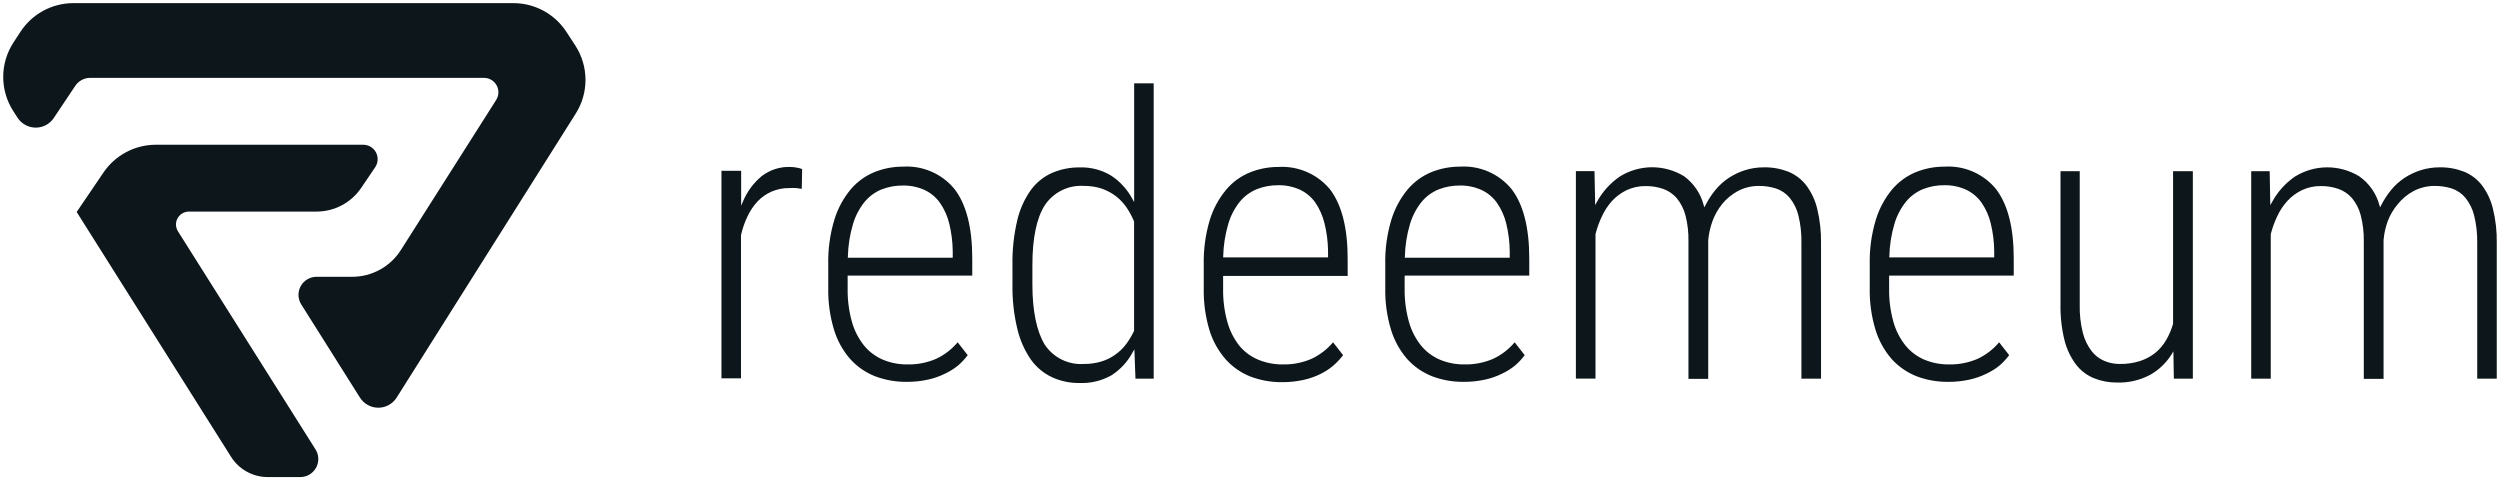
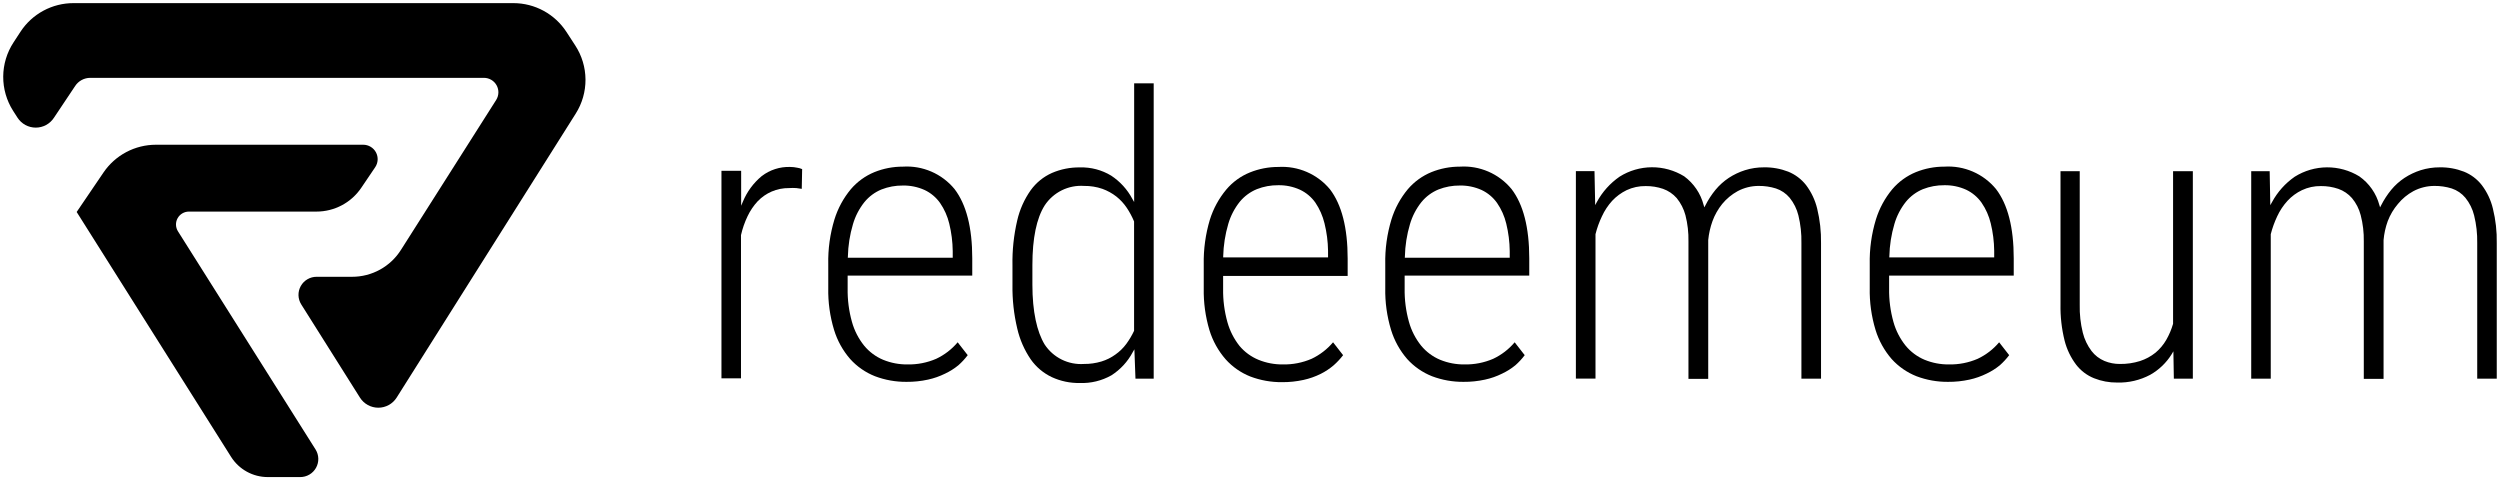
<svg xmlns="http://www.w3.org/2000/svg" width="682" height="131" viewBox="0 0 682 131" fill="none">
-   <path d="M20.032 0.854H140.091C142.96 0.861 145.782 1.582 148.301 2.952C150.82 4.322 152.958 6.298 154.52 8.7L156.942 12.424C158.736 15.181 159.701 18.393 159.723 21.682C159.746 24.97 158.825 28.195 157.068 30.977L108.202 108.47C107.668 109.313 106.93 110.007 106.055 110.488C105.18 110.97 104.198 111.222 103.199 111.222C102.201 111.222 101.219 110.97 100.344 110.488C99.469 110.007 98.731 109.313 98.197 108.47L82.189 83.06C81.716 82.312 81.453 81.45 81.429 80.566C81.404 79.682 81.619 78.807 82.05 78.034C82.481 77.262 83.113 76.619 83.878 76.175C84.644 75.73 85.516 75.5 86.402 75.508H96.049C98.711 75.511 101.331 74.839 103.663 73.555C105.995 72.271 107.963 70.417 109.382 68.167L135.352 27.274C135.729 26.68 135.939 25.994 135.961 25.291C135.982 24.587 135.814 23.89 135.474 23.274C135.134 22.657 134.635 22.143 134.028 21.785C133.421 21.426 132.729 21.237 132.024 21.237H24.603C23.787 21.24 22.984 21.446 22.267 21.835C21.55 22.224 20.942 22.785 20.495 23.467L14.724 32.112C14.187 32.942 13.451 33.623 12.583 34.096C11.715 34.568 10.742 34.815 9.753 34.815C8.764 34.815 7.792 34.568 6.923 34.096C6.055 33.623 5.319 32.942 4.782 32.112L3.582 30.24C1.795 27.443 0.857 24.189 0.879 20.872C0.901 17.554 1.884 14.313 3.708 11.54L5.604 8.637C7.172 6.245 9.312 4.28 11.831 2.922C14.35 1.563 17.169 0.852 20.032 0.854Z" fill="#0D161A" />
-   <path d="M102.346 45.626L98.576 51.201C97.226 53.21 95.402 54.856 93.264 55.993C91.126 57.13 88.74 57.724 86.317 57.722H51.542C50.912 57.719 50.292 57.886 49.749 58.204C49.205 58.522 48.757 58.98 48.451 59.531C48.146 60.081 47.994 60.703 48.011 61.332C48.029 61.961 48.215 62.574 48.551 63.107L86.085 122.615C86.553 123.363 86.811 124.222 86.833 125.103C86.855 125.984 86.639 126.855 86.209 127.624C85.778 128.394 85.149 129.034 84.386 129.477C83.623 129.921 82.755 130.152 81.873 130.146H73.047C71.05 130.145 69.084 129.639 67.335 128.675C65.586 127.712 64.109 126.322 63.042 124.634L20.916 57.827L28.246 47.036C29.83 44.71 31.959 42.805 34.448 41.489C36.937 40.173 39.711 39.485 42.527 39.484H99.081C99.797 39.483 100.5 39.677 101.114 40.045C101.728 40.413 102.23 40.942 102.566 41.573C102.902 42.205 103.059 42.916 103.02 43.63C102.981 44.344 102.748 45.035 102.346 45.626Z" fill="#0D161A" />
-   <path fill-rule="evenodd" clip-rule="evenodd" d="M309.461 95.292L308.998 96.092C307.641 98.651 305.646 100.817 303.205 102.381C300.571 103.872 297.574 104.6 294.548 104.485C291.926 104.53 289.326 103.984 286.945 102.886C284.641 101.797 282.66 100.13 281.194 98.048C279.452 95.497 278.202 92.643 277.508 89.634C276.579 85.728 276.141 81.721 276.202 77.707V72.385C276.126 68.281 276.557 64.183 277.487 60.185C278.162 57.208 279.415 54.393 281.173 51.897C282.653 49.842 284.651 48.216 286.966 47.185C289.371 46.148 291.97 45.631 294.59 45.67C297.599 45.577 300.57 46.359 303.142 47.921C305.557 49.512 307.533 51.681 308.892 54.232L309.398 55.115V22.742H314.727V103.307H309.756L309.461 95.292ZM300.467 98.616C301.834 98.2 303.122 97.56 304.279 96.723C305.428 95.915 306.438 94.928 307.271 93.799C308.085 92.684 308.79 91.493 309.377 90.244V60.416C308.839 59.121 308.175 57.881 307.397 56.714C306.614 55.543 305.655 54.5 304.553 53.622C303.401 52.724 302.115 52.014 300.741 51.518C299.135 50.967 297.447 50.696 295.749 50.719C293.643 50.571 291.536 50.986 289.644 51.921C287.753 52.857 286.145 54.279 284.986 56.041C282.774 59.533 281.637 65.002 281.637 72.301V77.686C281.637 85.027 282.879 90.517 284.986 93.988C286.142 95.741 287.744 97.156 289.628 98.088C291.512 99.019 293.61 99.434 295.707 99.289C297.319 99.306 298.923 99.079 300.467 98.616Z" fill="#0D161A" />
-   <path fill-rule="evenodd" clip-rule="evenodd" d="M261.441 99.647C262.383 98.818 263.237 97.894 263.99 96.891L261.252 93.378C259.648 95.284 257.651 96.819 255.396 97.88C252.931 98.945 250.267 99.468 247.582 99.415C245.301 99.446 243.037 99.017 240.926 98.153C238.911 97.31 237.132 95.988 235.744 94.304C234.207 92.391 233.075 90.187 232.416 87.825C231.582 84.848 231.185 81.766 231.237 78.675V75.183H265.232V70.492C265.232 62.078 263.611 55.767 260.388 51.56C258.691 49.501 256.529 47.874 254.079 46.814C251.629 45.753 248.962 45.289 246.297 45.46C243.641 45.453 241.008 45.96 238.546 46.953C236.054 47.974 233.844 49.575 232.1 51.623C230.084 54.052 228.566 56.854 227.635 59.869C226.433 63.822 225.864 67.939 225.95 72.07V78.569C225.874 82.436 226.407 86.29 227.53 89.992C228.421 92.922 229.921 95.631 231.932 97.943C233.792 100.007 236.106 101.613 238.693 102.634C241.444 103.676 244.366 104.197 247.308 104.169C249.276 104.186 251.241 103.982 253.163 103.559C254.783 103.205 256.354 102.654 257.839 101.918C259.128 101.31 260.337 100.547 261.441 99.647ZM231.3 70.029C231.364 67.021 231.832 64.036 232.69 61.152C233.332 58.955 234.398 56.904 235.828 55.115C237.066 53.608 238.658 52.43 240.462 51.687C242.32 50.958 244.301 50.594 246.297 50.614C248.343 50.575 250.372 50.992 252.237 51.834C253.923 52.629 255.374 53.846 256.449 55.368C257.625 57.077 258.475 58.988 258.956 61.005C259.557 63.457 259.875 65.969 259.904 68.494V70.303H231.279L231.3 70.029Z" fill="#0D161A" />
-   <path d="M210.505 52.254C212.015 51.606 213.644 51.284 215.287 51.308C215.939 51.262 216.593 51.262 217.246 51.308L218.72 51.518L218.825 46.133C218.402 45.948 217.956 45.821 217.498 45.755C216.855 45.615 216.198 45.545 215.54 45.544C212.744 45.458 210.004 46.343 207.788 48.047C205.543 49.912 203.787 52.294 202.67 54.989L202.186 56.125V46.596H196.814V103.202H202.143V64.139C202.549 62.345 203.156 60.602 203.955 58.944C204.663 57.458 205.594 56.09 206.714 54.884C207.793 53.767 209.081 52.873 210.505 52.254Z" fill="#0D161A" />
-   <path fill-rule="evenodd" clip-rule="evenodd" d="M363.829 99.647C364.772 98.812 365.633 97.89 366.399 96.891L363.661 93.378C362.053 95.279 360.056 96.814 357.805 97.88C355.334 98.947 352.662 99.471 349.97 99.415C347.689 99.444 345.426 99.014 343.314 98.153C341.315 97.331 339.545 96.039 338.153 94.388C336.631 92.469 335.507 90.267 334.846 87.909C334.013 84.932 333.615 81.85 333.667 78.759V75.267H367.642V70.576C367.642 62.162 366.02 55.851 362.818 51.644C361.115 49.593 358.951 47.972 356.503 46.912C354.055 45.852 351.391 45.383 348.727 45.544C346.071 45.537 343.439 46.044 340.976 47.038C338.479 48.047 336.266 49.65 334.531 51.708C332.507 54.135 330.982 56.937 330.044 59.953C328.862 63.91 328.3 68.025 328.38 72.154V78.654C328.308 82.518 328.834 86.371 329.939 90.076C330.837 93.007 332.344 95.717 334.362 98.027C336.214 100.091 338.522 101.697 341.102 102.718C343.86 103.76 346.789 104.281 349.738 104.253C351.707 104.269 353.671 104.065 355.594 103.643C357.213 103.289 358.784 102.738 360.27 102.003C361.549 101.367 362.744 100.575 363.829 99.647ZM333.688 69.945C333.762 66.938 334.229 63.954 335.078 61.068C335.72 58.871 336.787 56.82 338.217 55.031C339.462 53.523 341.061 52.345 342.871 51.602C344.729 50.872 346.71 50.508 348.706 50.529C350.745 50.491 352.767 50.908 354.625 51.75C356.313 52.541 357.765 53.76 358.837 55.283C359.996 56.999 360.838 58.909 361.323 60.921C361.931 63.372 362.257 65.884 362.292 68.409V70.218H333.688V69.945Z" fill="#0D161A" />
-   <path fill-rule="evenodd" clip-rule="evenodd" d="M415.94 96.891C415.187 97.894 414.333 98.818 413.391 99.647C412.288 100.547 411.078 101.31 409.79 101.918C408.305 102.657 406.734 103.208 405.114 103.559C403.191 103.982 401.227 104.186 399.258 104.169C396.316 104.197 393.394 103.676 390.643 102.634C388.059 101.608 385.746 100.003 383.882 97.943C381.875 95.628 380.376 92.92 379.48 89.992C378.357 86.29 377.824 82.436 377.9 78.569V72.07C377.814 67.939 378.383 63.822 379.585 59.869C380.516 56.854 382.034 54.052 384.051 51.623C385.795 49.575 388.005 47.974 390.496 46.953C392.959 45.96 395.591 45.453 398.247 45.46C400.912 45.289 403.579 45.753 406.029 46.814C408.479 47.874 410.641 49.501 412.338 51.56C415.561 55.767 417.183 62.078 417.183 70.492V75.183H383.187V78.675C383.135 81.766 383.533 84.848 384.366 87.825C385.025 90.187 386.157 92.391 387.694 94.304C389.083 95.988 390.861 97.31 392.876 98.153C394.987 99.017 397.251 99.446 399.532 99.415C402.217 99.468 404.882 98.945 407.346 97.88C409.601 96.819 411.598 95.284 413.202 93.378L415.94 96.891ZM384.64 61.152C383.782 64.036 383.314 67.021 383.25 70.029L383.229 70.303H411.854V68.494C411.825 65.969 411.507 63.457 410.906 61.005C410.425 58.988 409.576 57.077 408.399 55.368C407.324 53.846 405.873 52.629 404.187 51.834C402.322 50.992 400.293 50.575 398.247 50.614C396.251 50.594 394.27 50.958 392.413 51.687C390.608 52.43 389.016 53.608 387.779 55.115C386.349 56.904 385.283 58.955 384.64 61.152Z" fill="#0D161A" />
-   <path d="M469.816 55.641C470.984 54.219 472.414 53.034 474.028 52.149C475.792 51.211 477.759 50.72 479.757 50.719C481.357 50.702 482.949 50.937 484.475 51.413C485.938 51.895 487.237 52.777 488.225 53.958C489.364 55.369 490.176 57.014 490.605 58.775C491.204 61.232 491.48 63.757 491.426 66.285V103.307H496.776V66.348C496.83 63.168 496.476 59.994 495.723 56.903C495.161 54.58 494.129 52.397 492.69 50.487C491.417 48.863 489.739 47.601 487.824 46.827C485.724 46.013 483.485 45.613 481.232 45.649C479.468 45.639 477.713 45.901 476.029 46.428C474.465 46.924 472.977 47.631 471.606 48.531C470.245 49.434 469.024 50.533 467.983 51.792C466.92 53.091 466.002 54.501 465.245 55.999L464.95 56.567L464.76 55.957C463.944 52.8 462.062 50.021 459.431 48.09C456.779 46.463 453.724 45.61 450.612 45.629C447.5 45.648 444.455 46.536 441.823 48.195C439.247 49.98 437.126 52.343 435.63 55.094L435.167 55.957L434.977 46.68H429.901V103.286H435.251V63.887C435.673 62.197 436.266 60.555 437.02 58.986C437.727 57.45 438.664 56.031 439.801 54.779C440.925 53.579 442.26 52.595 443.739 51.876C445.366 51.113 447.145 50.732 448.942 50.761C450.553 50.744 452.156 51 453.681 51.518C455.119 52.029 456.402 52.898 457.409 54.042C458.524 55.413 459.336 57.005 459.79 58.712C460.386 61.048 460.662 63.454 460.611 65.864V103.349H466.003V65.486C466.174 63.726 466.563 61.995 467.162 60.332C467.782 58.633 468.679 57.048 469.816 55.641Z" fill="#0D161A" />
-   <path fill-rule="evenodd" clip-rule="evenodd" d="M548.104 96.891C547.345 97.889 546.491 98.812 545.555 99.647C544.452 100.547 543.242 101.31 541.953 101.918C540.467 102.654 538.897 103.205 537.277 103.559C535.355 103.982 533.39 104.186 531.422 104.169C528.48 104.197 525.558 103.676 522.807 102.634C520.223 101.608 517.91 100.003 516.046 97.943C514.039 95.628 512.539 92.92 511.644 89.992C510.521 86.29 509.988 82.436 510.064 78.569V72.07C509.978 67.939 510.547 63.822 511.749 59.869C512.68 56.854 514.197 54.052 516.214 51.623C517.958 49.575 520.168 47.974 522.66 46.953C525.122 45.96 527.755 45.453 530.411 45.46C533.076 45.289 535.743 45.753 538.193 46.814C540.643 47.874 542.805 49.501 544.502 51.56C547.725 55.767 549.346 62.078 549.346 70.492V75.183H515.351V78.675C515.299 81.766 515.696 84.848 516.53 87.825C517.189 90.187 518.321 92.391 519.858 94.304C521.246 95.988 523.025 97.31 525.04 98.153C527.151 99.017 529.415 99.446 531.696 99.415C534.38 99.468 537.045 98.945 539.51 97.88C541.765 96.819 543.762 95.284 545.366 93.378L548.104 96.891ZM516.804 61.068C515.945 63.952 515.478 66.937 515.414 69.945L515.393 70.218H544.017V68.409C543.989 65.885 543.671 63.373 543.07 60.921C542.589 58.904 541.739 56.992 540.563 55.283C539.488 53.762 538.037 52.545 536.351 51.75C534.486 50.907 532.457 50.49 530.411 50.529C528.415 50.51 526.434 50.874 524.576 51.602C522.772 52.346 521.18 53.523 519.942 55.031C518.512 56.82 517.446 58.871 516.804 61.068Z" fill="#0D161A" />
-   <path d="M592.436 96.618L592.899 95.839L593.025 103.307H598.207V46.701H592.815V88.33C592.372 89.873 591.742 91.356 590.94 92.747C590.176 94.067 589.185 95.242 588.012 96.218C586.758 97.224 585.33 97.994 583.8 98.49C582.022 99.047 580.166 99.317 578.302 99.289C576.857 99.3 575.425 99.021 574.09 98.469C572.7 97.887 571.487 96.951 570.572 95.755C569.45 94.271 568.64 92.575 568.192 90.77C567.574 88.273 567.29 85.705 567.35 83.134V46.701H562.105V83.029C562.043 86.359 562.418 89.683 563.221 92.915C563.825 95.298 564.899 97.537 566.381 99.499C567.647 101.136 569.326 102.406 571.246 103.181C573.255 103.981 575.402 104.381 577.565 104.359C580.695 104.449 583.795 103.724 586.559 102.255C588.965 100.904 590.987 98.964 592.436 96.618Z" fill="#0D161A" />
-   <path d="M658.366 52.149C656.747 53.027 655.315 54.213 654.153 55.641C652.965 57.035 652.025 58.621 651.373 60.332C650.771 61.993 650.389 63.725 650.236 65.486V103.349H644.844V65.864C644.889 63.453 644.605 61.047 644.001 58.712C643.565 56.998 642.752 55.403 641.621 54.042C640.617 52.894 639.333 52.024 637.893 51.518C636.367 51 634.765 50.744 633.154 50.761C631.363 50.73 629.59 51.111 627.972 51.876C626.486 52.584 625.149 53.569 624.033 54.779C622.89 56.03 621.945 57.449 621.232 58.986C620.486 60.559 619.893 62.2 619.462 63.887V103.307H614.133V46.701H619.168L619.336 55.978L619.821 55.115C621.309 52.365 623.423 50.002 625.992 48.216C628.628 46.558 631.676 45.669 634.792 45.651C637.907 45.632 640.966 46.484 643.622 48.111C646.311 50.005 648.249 52.781 649.098 55.957L649.288 56.567L649.583 55.999C650.34 54.501 651.258 53.091 652.321 51.792C653.362 50.533 654.582 49.434 655.944 48.531C657.317 47.635 658.805 46.928 660.367 46.428C662.051 45.904 663.806 45.642 665.569 45.649C667.823 45.613 670.062 46.013 672.162 46.827C674.08 47.596 675.759 48.859 677.028 50.487C678.475 52.392 679.508 54.577 680.061 56.903C680.825 59.992 681.179 63.167 681.114 66.348V103.307H675.785V66.285C675.833 63.756 675.55 61.231 674.943 58.775C674.514 57.014 673.701 55.369 672.562 53.958C671.583 52.778 670.291 51.896 668.834 51.413C667.3 50.937 665.701 50.702 664.095 50.719C662.097 50.723 660.131 51.214 658.366 52.149Z" fill="#0D161A" />
+   <path d="M20.032 0.854H140.091C142.96 0.861 145.782 1.582 148.301 2.952C150.82 4.322 152.958 6.298 154.52 8.7L156.942 12.424C158.736 15.181 159.701 18.393 159.723 21.682C159.746 24.97 158.825 28.195 157.068 30.977L108.202 108.47C107.668 109.313 106.93 110.007 106.055 110.488C105.18 110.97 104.198 111.222 103.199 111.222C102.201 111.222 101.219 110.97 100.344 110.488C99.469 110.007 98.731 109.313 98.197 108.47L82.189 83.06C81.716 82.312 81.453 81.45 81.429 80.566C81.404 79.682 81.619 78.807 82.05 78.034C82.481 77.262 83.113 76.619 83.878 76.175C84.644 75.73 85.516 75.5 86.402 75.508H96.049C98.711 75.511 101.331 74.839 103.663 73.555C105.995 72.271 107.963 70.417 109.382 68.167L135.352 27.274C135.729 26.68 135.939 25.994 135.961 25.291C135.982 24.587 135.814 23.89 135.474 23.274C135.134 22.657 134.635 22.143 134.028 21.785C133.421 21.426 132.729 21.237 132.024 21.237H24.603C23.787 21.24 22.984 21.446 22.267 21.835C21.55 22.224 20.942 22.785 20.495 23.467L14.724 32.112C14.187 32.942 13.451 33.623 12.583 34.096C11.715 34.568 10.742 34.815 9.753 34.815C8.764 34.815 7.792 34.568 6.923 34.096C6.055 33.623 5.319 32.942 4.782 32.112L3.582 30.24C1.795 27.443 0.857 24.189 0.879 20.872C0.901 17.554 1.884 14.313 3.708 11.54L5.604 8.637C7.172 6.245 9.312 4.28 11.831 2.922C14.35 1.563 17.169 0.852 20.032 0.854Z" fill="currentColor" />
+   <path d="M102.346 45.626L98.576 51.201C97.226 53.21 95.402 54.856 93.264 55.993C91.126 57.13 88.74 57.724 86.317 57.722H51.542C50.912 57.719 50.292 57.886 49.749 58.204C49.205 58.522 48.757 58.98 48.451 59.531C48.146 60.081 47.994 60.703 48.011 61.332C48.029 61.961 48.215 62.574 48.551 63.107L86.085 122.615C86.553 123.363 86.811 124.222 86.833 125.103C86.855 125.984 86.639 126.855 86.209 127.624C85.778 128.394 85.149 129.034 84.386 129.477C83.623 129.921 82.755 130.152 81.873 130.146H73.047C71.05 130.145 69.084 129.639 67.335 128.675C65.586 127.712 64.109 126.322 63.042 124.634L20.916 57.827L28.246 47.036C29.83 44.71 31.959 42.805 34.448 41.489C36.937 40.173 39.711 39.485 42.527 39.484H99.081C99.797 39.483 100.5 39.677 101.114 40.045C101.728 40.413 102.23 40.942 102.566 41.573C102.902 42.205 103.059 42.916 103.02 43.63C102.981 44.344 102.748 45.035 102.346 45.626Z" fill="currentColor" />
+   <path fill-rule="evenodd" clip-rule="evenodd" d="M309.461 95.292L308.998 96.092C307.641 98.651 305.646 100.817 303.205 102.381C300.571 103.872 297.574 104.6 294.548 104.485C291.926 104.53 289.326 103.984 286.945 102.886C284.641 101.797 282.66 100.13 281.194 98.048C279.452 95.497 278.202 92.643 277.508 89.634C276.579 85.728 276.141 81.721 276.202 77.707V72.385C276.126 68.281 276.557 64.183 277.487 60.185C278.162 57.208 279.415 54.393 281.173 51.897C282.653 49.842 284.651 48.216 286.966 47.185C289.371 46.148 291.97 45.631 294.59 45.67C297.599 45.577 300.57 46.359 303.142 47.921C305.557 49.512 307.533 51.681 308.892 54.232L309.398 55.115V22.742H314.727V103.307H309.756L309.461 95.292ZM300.467 98.616C301.834 98.2 303.122 97.56 304.279 96.723C305.428 95.915 306.438 94.928 307.271 93.799C308.085 92.684 308.79 91.493 309.377 90.244V60.416C308.839 59.121 308.175 57.881 307.397 56.714C306.614 55.543 305.655 54.5 304.553 53.622C303.401 52.724 302.115 52.014 300.741 51.518C299.135 50.967 297.447 50.696 295.749 50.719C293.643 50.571 291.536 50.986 289.644 51.921C287.753 52.857 286.145 54.279 284.986 56.041C282.774 59.533 281.637 65.002 281.637 72.301V77.686C281.637 85.027 282.879 90.517 284.986 93.988C286.142 95.741 287.744 97.156 289.628 98.088C291.512 99.019 293.61 99.434 295.707 99.289C297.319 99.306 298.923 99.079 300.467 98.616Z" fill="currentColor" />
+   <path fill-rule="evenodd" clip-rule="evenodd" d="M261.441 99.647C262.383 98.818 263.237 97.894 263.99 96.891L261.252 93.378C259.648 95.284 257.651 96.819 255.396 97.88C252.931 98.945 250.267 99.468 247.582 99.415C245.301 99.446 243.037 99.017 240.926 98.153C238.911 97.31 237.132 95.988 235.744 94.304C234.207 92.391 233.075 90.187 232.416 87.825C231.582 84.848 231.185 81.766 231.237 78.675V75.183H265.232V70.492C265.232 62.078 263.611 55.767 260.388 51.56C258.691 49.501 256.529 47.874 254.079 46.814C251.629 45.753 248.962 45.289 246.297 45.46C243.641 45.453 241.008 45.96 238.546 46.953C236.054 47.974 233.844 49.575 232.1 51.623C230.084 54.052 228.566 56.854 227.635 59.869C226.433 63.822 225.864 67.939 225.95 72.07V78.569C225.874 82.436 226.407 86.29 227.53 89.992C228.421 92.922 229.921 95.631 231.932 97.943C233.792 100.007 236.106 101.613 238.693 102.634C241.444 103.676 244.366 104.197 247.308 104.169C249.276 104.186 251.241 103.982 253.163 103.559C254.783 103.205 256.354 102.654 257.839 101.918C259.128 101.31 260.337 100.547 261.441 99.647ZM231.3 70.029C231.364 67.021 231.832 64.036 232.69 61.152C233.332 58.955 234.398 56.904 235.828 55.115C237.066 53.608 238.658 52.43 240.462 51.687C242.32 50.958 244.301 50.594 246.297 50.614C248.343 50.575 250.372 50.992 252.237 51.834C253.923 52.629 255.374 53.846 256.449 55.368C257.625 57.077 258.475 58.988 258.956 61.005C259.557 63.457 259.875 65.969 259.904 68.494V70.303H231.279L231.3 70.029Z" fill="currentColor" />
+   <path d="M210.505 52.254C212.015 51.606 213.644 51.284 215.287 51.308C215.939 51.262 216.593 51.262 217.246 51.308L218.72 51.518L218.825 46.133C218.402 45.948 217.956 45.821 217.498 45.755C216.855 45.615 216.198 45.545 215.54 45.544C212.744 45.458 210.004 46.343 207.788 48.047C205.543 49.912 203.787 52.294 202.67 54.989L202.186 56.125V46.596H196.814V103.202H202.143V64.139C202.549 62.345 203.156 60.602 203.955 58.944C204.663 57.458 205.594 56.09 206.714 54.884C207.793 53.767 209.081 52.873 210.505 52.254Z" fill="currentColor" />
+   <path fill-rule="evenodd" clip-rule="evenodd" d="M363.829 99.647C364.772 98.812 365.633 97.89 366.399 96.891L363.661 93.378C362.053 95.279 360.056 96.814 357.805 97.88C355.334 98.947 352.662 99.471 349.97 99.415C347.689 99.444 345.426 99.014 343.314 98.153C341.315 97.331 339.545 96.039 338.153 94.388C336.631 92.469 335.507 90.267 334.846 87.909C334.013 84.932 333.615 81.85 333.667 78.759V75.267H367.642V70.576C367.642 62.162 366.02 55.851 362.818 51.644C361.115 49.593 358.951 47.972 356.503 46.912C354.055 45.852 351.391 45.383 348.727 45.544C346.071 45.537 343.439 46.044 340.976 47.038C338.479 48.047 336.266 49.65 334.531 51.708C332.507 54.135 330.982 56.937 330.044 59.953C328.862 63.91 328.3 68.025 328.38 72.154V78.654C328.308 82.518 328.834 86.371 329.939 90.076C330.837 93.007 332.344 95.717 334.362 98.027C336.214 100.091 338.522 101.697 341.102 102.718C343.86 103.76 346.789 104.281 349.738 104.253C351.707 104.269 353.671 104.065 355.594 103.643C357.213 103.289 358.784 102.738 360.27 102.003C361.549 101.367 362.744 100.575 363.829 99.647ZM333.688 69.945C333.762 66.938 334.229 63.954 335.078 61.068C335.72 58.871 336.787 56.82 338.217 55.031C339.462 53.523 341.061 52.345 342.871 51.602C344.729 50.872 346.71 50.508 348.706 50.529C350.745 50.491 352.767 50.908 354.625 51.75C356.313 52.541 357.765 53.76 358.837 55.283C359.996 56.999 360.838 58.909 361.323 60.921C361.931 63.372 362.257 65.884 362.292 68.409V70.218H333.688V69.945Z" fill="currentColor" />
+   <path fill-rule="evenodd" clip-rule="evenodd" d="M415.94 96.891C415.187 97.894 414.333 98.818 413.391 99.647C412.288 100.547 411.078 101.31 409.79 101.918C408.305 102.657 406.734 103.208 405.114 103.559C403.191 103.982 401.227 104.186 399.258 104.169C396.316 104.197 393.394 103.676 390.643 102.634C388.059 101.608 385.746 100.003 383.882 97.943C381.875 95.628 380.376 92.92 379.48 89.992C378.357 86.29 377.824 82.436 377.9 78.569V72.07C377.814 67.939 378.383 63.822 379.585 59.869C380.516 56.854 382.034 54.052 384.051 51.623C385.795 49.575 388.005 47.974 390.496 46.953C392.959 45.96 395.591 45.453 398.247 45.46C400.912 45.289 403.579 45.753 406.029 46.814C408.479 47.874 410.641 49.501 412.338 51.56C415.561 55.767 417.183 62.078 417.183 70.492V75.183H383.187V78.675C383.135 81.766 383.533 84.848 384.366 87.825C385.025 90.187 386.157 92.391 387.694 94.304C389.083 95.988 390.861 97.31 392.876 98.153C394.987 99.017 397.251 99.446 399.532 99.415C402.217 99.468 404.882 98.945 407.346 97.88C409.601 96.819 411.598 95.284 413.202 93.378L415.94 96.891ZM384.64 61.152C383.782 64.036 383.314 67.021 383.25 70.029L383.229 70.303H411.854V68.494C411.825 65.969 411.507 63.457 410.906 61.005C410.425 58.988 409.576 57.077 408.399 55.368C407.324 53.846 405.873 52.629 404.187 51.834C402.322 50.992 400.293 50.575 398.247 50.614C396.251 50.594 394.27 50.958 392.413 51.687C390.608 52.43 389.016 53.608 387.779 55.115C386.349 56.904 385.283 58.955 384.64 61.152Z" fill="currentColor" />
+   <path d="M469.816 55.641C470.984 54.219 472.414 53.034 474.028 52.149C475.792 51.211 477.759 50.72 479.757 50.719C481.357 50.702 482.949 50.937 484.475 51.413C485.938 51.895 487.237 52.777 488.225 53.958C489.364 55.369 490.176 57.014 490.605 58.775C491.204 61.232 491.48 63.757 491.426 66.285V103.307H496.776V66.348C496.83 63.168 496.476 59.994 495.723 56.903C495.161 54.58 494.129 52.397 492.69 50.487C491.417 48.863 489.739 47.601 487.824 46.827C485.724 46.013 483.485 45.613 481.232 45.649C479.468 45.639 477.713 45.901 476.029 46.428C474.465 46.924 472.977 47.631 471.606 48.531C470.245 49.434 469.024 50.533 467.983 51.792C466.92 53.091 466.002 54.501 465.245 55.999L464.95 56.567L464.76 55.957C463.944 52.8 462.062 50.021 459.431 48.09C456.779 46.463 453.724 45.61 450.612 45.629C447.5 45.648 444.455 46.536 441.823 48.195C439.247 49.98 437.126 52.343 435.63 55.094L435.167 55.957L434.977 46.68H429.901V103.286H435.251V63.887C435.673 62.197 436.266 60.555 437.02 58.986C437.727 57.45 438.664 56.031 439.801 54.779C440.925 53.579 442.26 52.595 443.739 51.876C445.366 51.113 447.145 50.732 448.942 50.761C450.553 50.744 452.156 51 453.681 51.518C455.119 52.029 456.402 52.898 457.409 54.042C458.524 55.413 459.336 57.005 459.79 58.712C460.386 61.048 460.662 63.454 460.611 65.864V103.349H466.003V65.486C466.174 63.726 466.563 61.995 467.162 60.332C467.782 58.633 468.679 57.048 469.816 55.641Z" fill="currentColor" />
+   <path fill-rule="evenodd" clip-rule="evenodd" d="M548.104 96.891C547.345 97.889 546.491 98.812 545.555 99.647C544.452 100.547 543.242 101.31 541.953 101.918C540.467 102.654 538.897 103.205 537.277 103.559C535.355 103.982 533.39 104.186 531.422 104.169C528.48 104.197 525.558 103.676 522.807 102.634C520.223 101.608 517.91 100.003 516.046 97.943C514.039 95.628 512.539 92.92 511.644 89.992C510.521 86.29 509.988 82.436 510.064 78.569V72.07C509.978 67.939 510.547 63.822 511.749 59.869C512.68 56.854 514.197 54.052 516.214 51.623C517.958 49.575 520.168 47.974 522.66 46.953C525.122 45.96 527.755 45.453 530.411 45.46C533.076 45.289 535.743 45.753 538.193 46.814C540.643 47.874 542.805 49.501 544.502 51.56C547.725 55.767 549.346 62.078 549.346 70.492V75.183H515.351V78.675C515.299 81.766 515.696 84.848 516.53 87.825C517.189 90.187 518.321 92.391 519.858 94.304C521.246 95.988 523.025 97.31 525.04 98.153C527.151 99.017 529.415 99.446 531.696 99.415C534.38 99.468 537.045 98.945 539.51 97.88C541.765 96.819 543.762 95.284 545.366 93.378L548.104 96.891ZM516.804 61.068C515.945 63.952 515.478 66.937 515.414 69.945L515.393 70.218H544.017V68.409C543.989 65.885 543.671 63.373 543.07 60.921C542.589 58.904 541.739 56.992 540.563 55.283C539.488 53.762 538.037 52.545 536.351 51.75C534.486 50.907 532.457 50.49 530.411 50.529C528.415 50.51 526.434 50.874 524.576 51.602C522.772 52.346 521.18 53.523 519.942 55.031C518.512 56.82 517.446 58.871 516.804 61.068Z" fill="currentColor" />
+   <path d="M592.436 96.618L592.899 95.839L593.025 103.307H598.207V46.701H592.815V88.33C592.372 89.873 591.742 91.356 590.94 92.747C590.176 94.067 589.185 95.242 588.012 96.218C586.758 97.224 585.33 97.994 583.8 98.49C582.022 99.047 580.166 99.317 578.302 99.289C576.857 99.3 575.425 99.021 574.09 98.469C572.7 97.887 571.487 96.951 570.572 95.755C569.45 94.271 568.64 92.575 568.192 90.77C567.574 88.273 567.29 85.705 567.35 83.134V46.701H562.105V83.029C562.043 86.359 562.418 89.683 563.221 92.915C563.825 95.298 564.899 97.537 566.381 99.499C567.647 101.136 569.326 102.406 571.246 103.181C573.255 103.981 575.402 104.381 577.565 104.359C580.695 104.449 583.795 103.724 586.559 102.255C588.965 100.904 590.987 98.964 592.436 96.618Z" fill="currentColor" />
+   <path d="M658.366 52.149C656.747 53.027 655.315 54.213 654.153 55.641C652.965 57.035 652.025 58.621 651.373 60.332C650.771 61.993 650.389 63.725 650.236 65.486V103.349H644.844V65.864C644.889 63.453 644.605 61.047 644.001 58.712C643.565 56.998 642.752 55.403 641.621 54.042C640.617 52.894 639.333 52.024 637.893 51.518C636.367 51 634.765 50.744 633.154 50.761C631.363 50.73 629.59 51.111 627.972 51.876C626.486 52.584 625.149 53.569 624.033 54.779C622.89 56.03 621.945 57.449 621.232 58.986C620.486 60.559 619.893 62.2 619.462 63.887V103.307H614.133V46.701H619.168L619.336 55.978L619.821 55.115C621.309 52.365 623.423 50.002 625.992 48.216C628.628 46.558 631.676 45.669 634.792 45.651C637.907 45.632 640.966 46.484 643.622 48.111C646.311 50.005 648.249 52.781 649.098 55.957L649.288 56.567L649.583 55.999C650.34 54.501 651.258 53.091 652.321 51.792C653.362 50.533 654.582 49.434 655.944 48.531C657.317 47.635 658.805 46.928 660.367 46.428C662.051 45.904 663.806 45.642 665.569 45.649C667.823 45.613 670.062 46.013 672.162 46.827C674.08 47.596 675.759 48.859 677.028 50.487C678.475 52.392 679.508 54.577 680.061 56.903C680.825 59.992 681.179 63.167 681.114 66.348V103.307H675.785V66.285C675.833 63.756 675.55 61.231 674.943 58.775C674.514 57.014 673.701 55.369 672.562 53.958C671.583 52.778 670.291 51.896 668.834 51.413C667.3 50.937 665.701 50.702 664.095 50.719C662.097 50.723 660.131 51.214 658.366 52.149Z" fill="currentColor" />
</svg>
